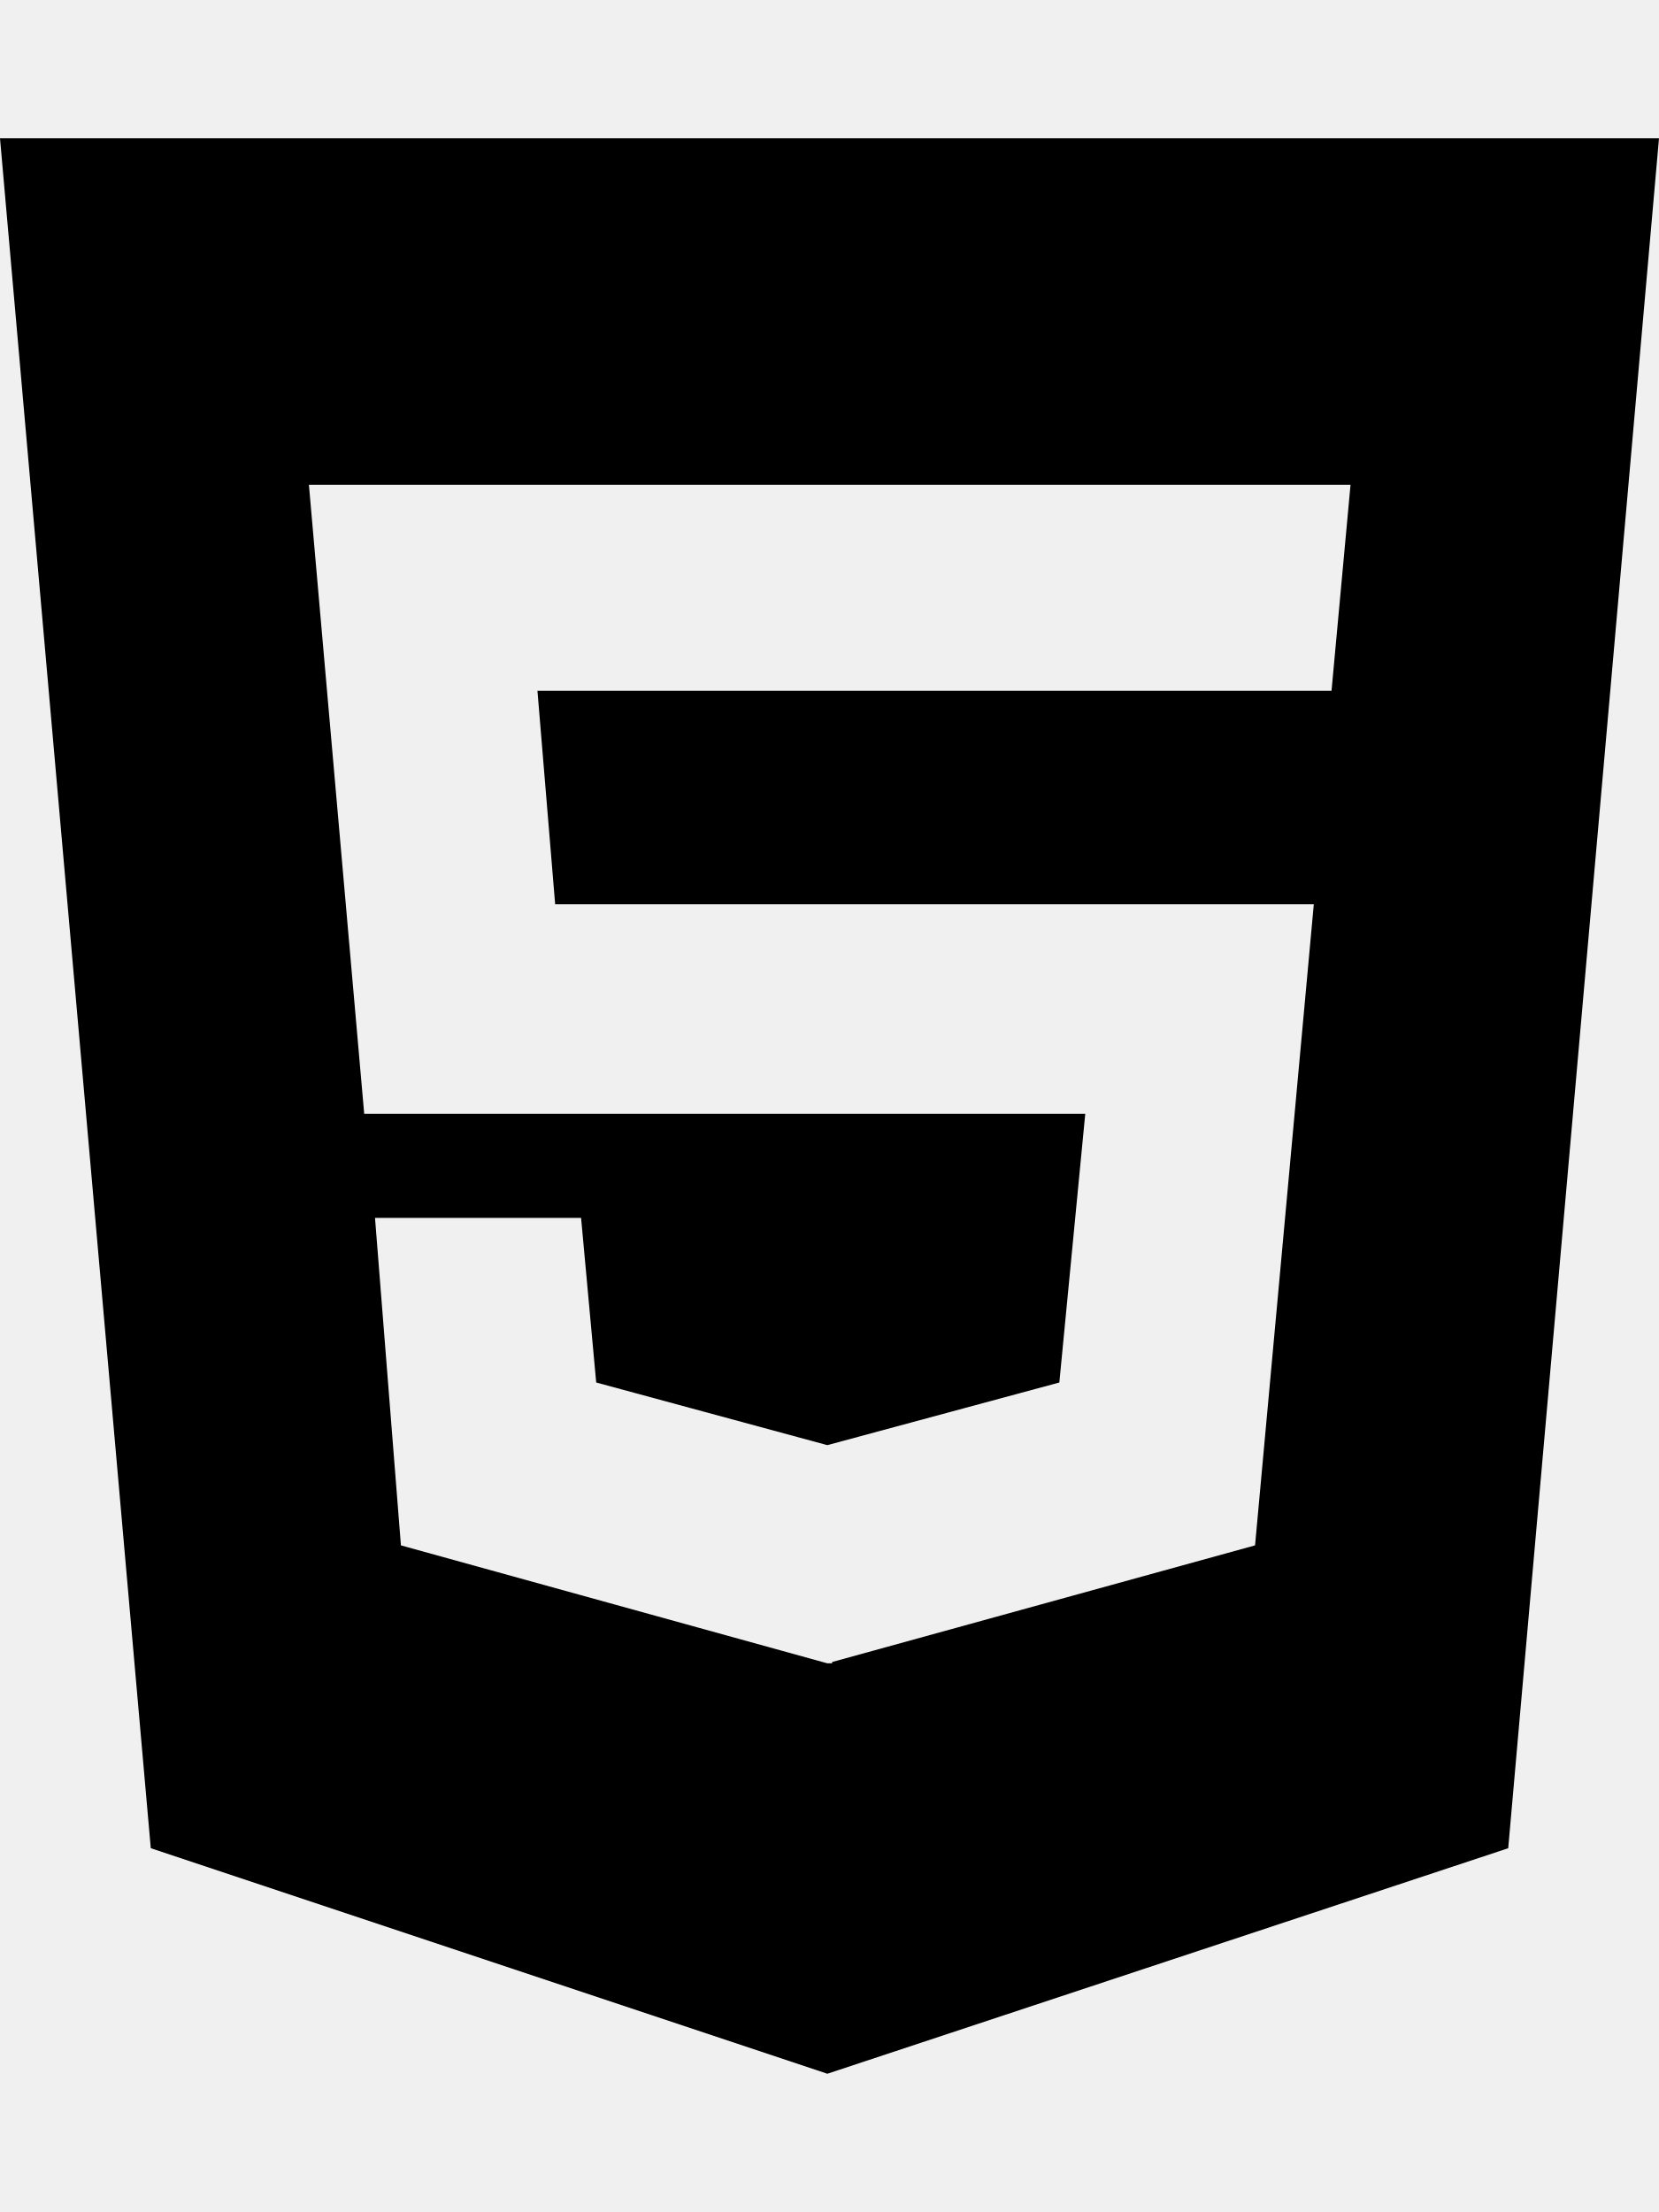
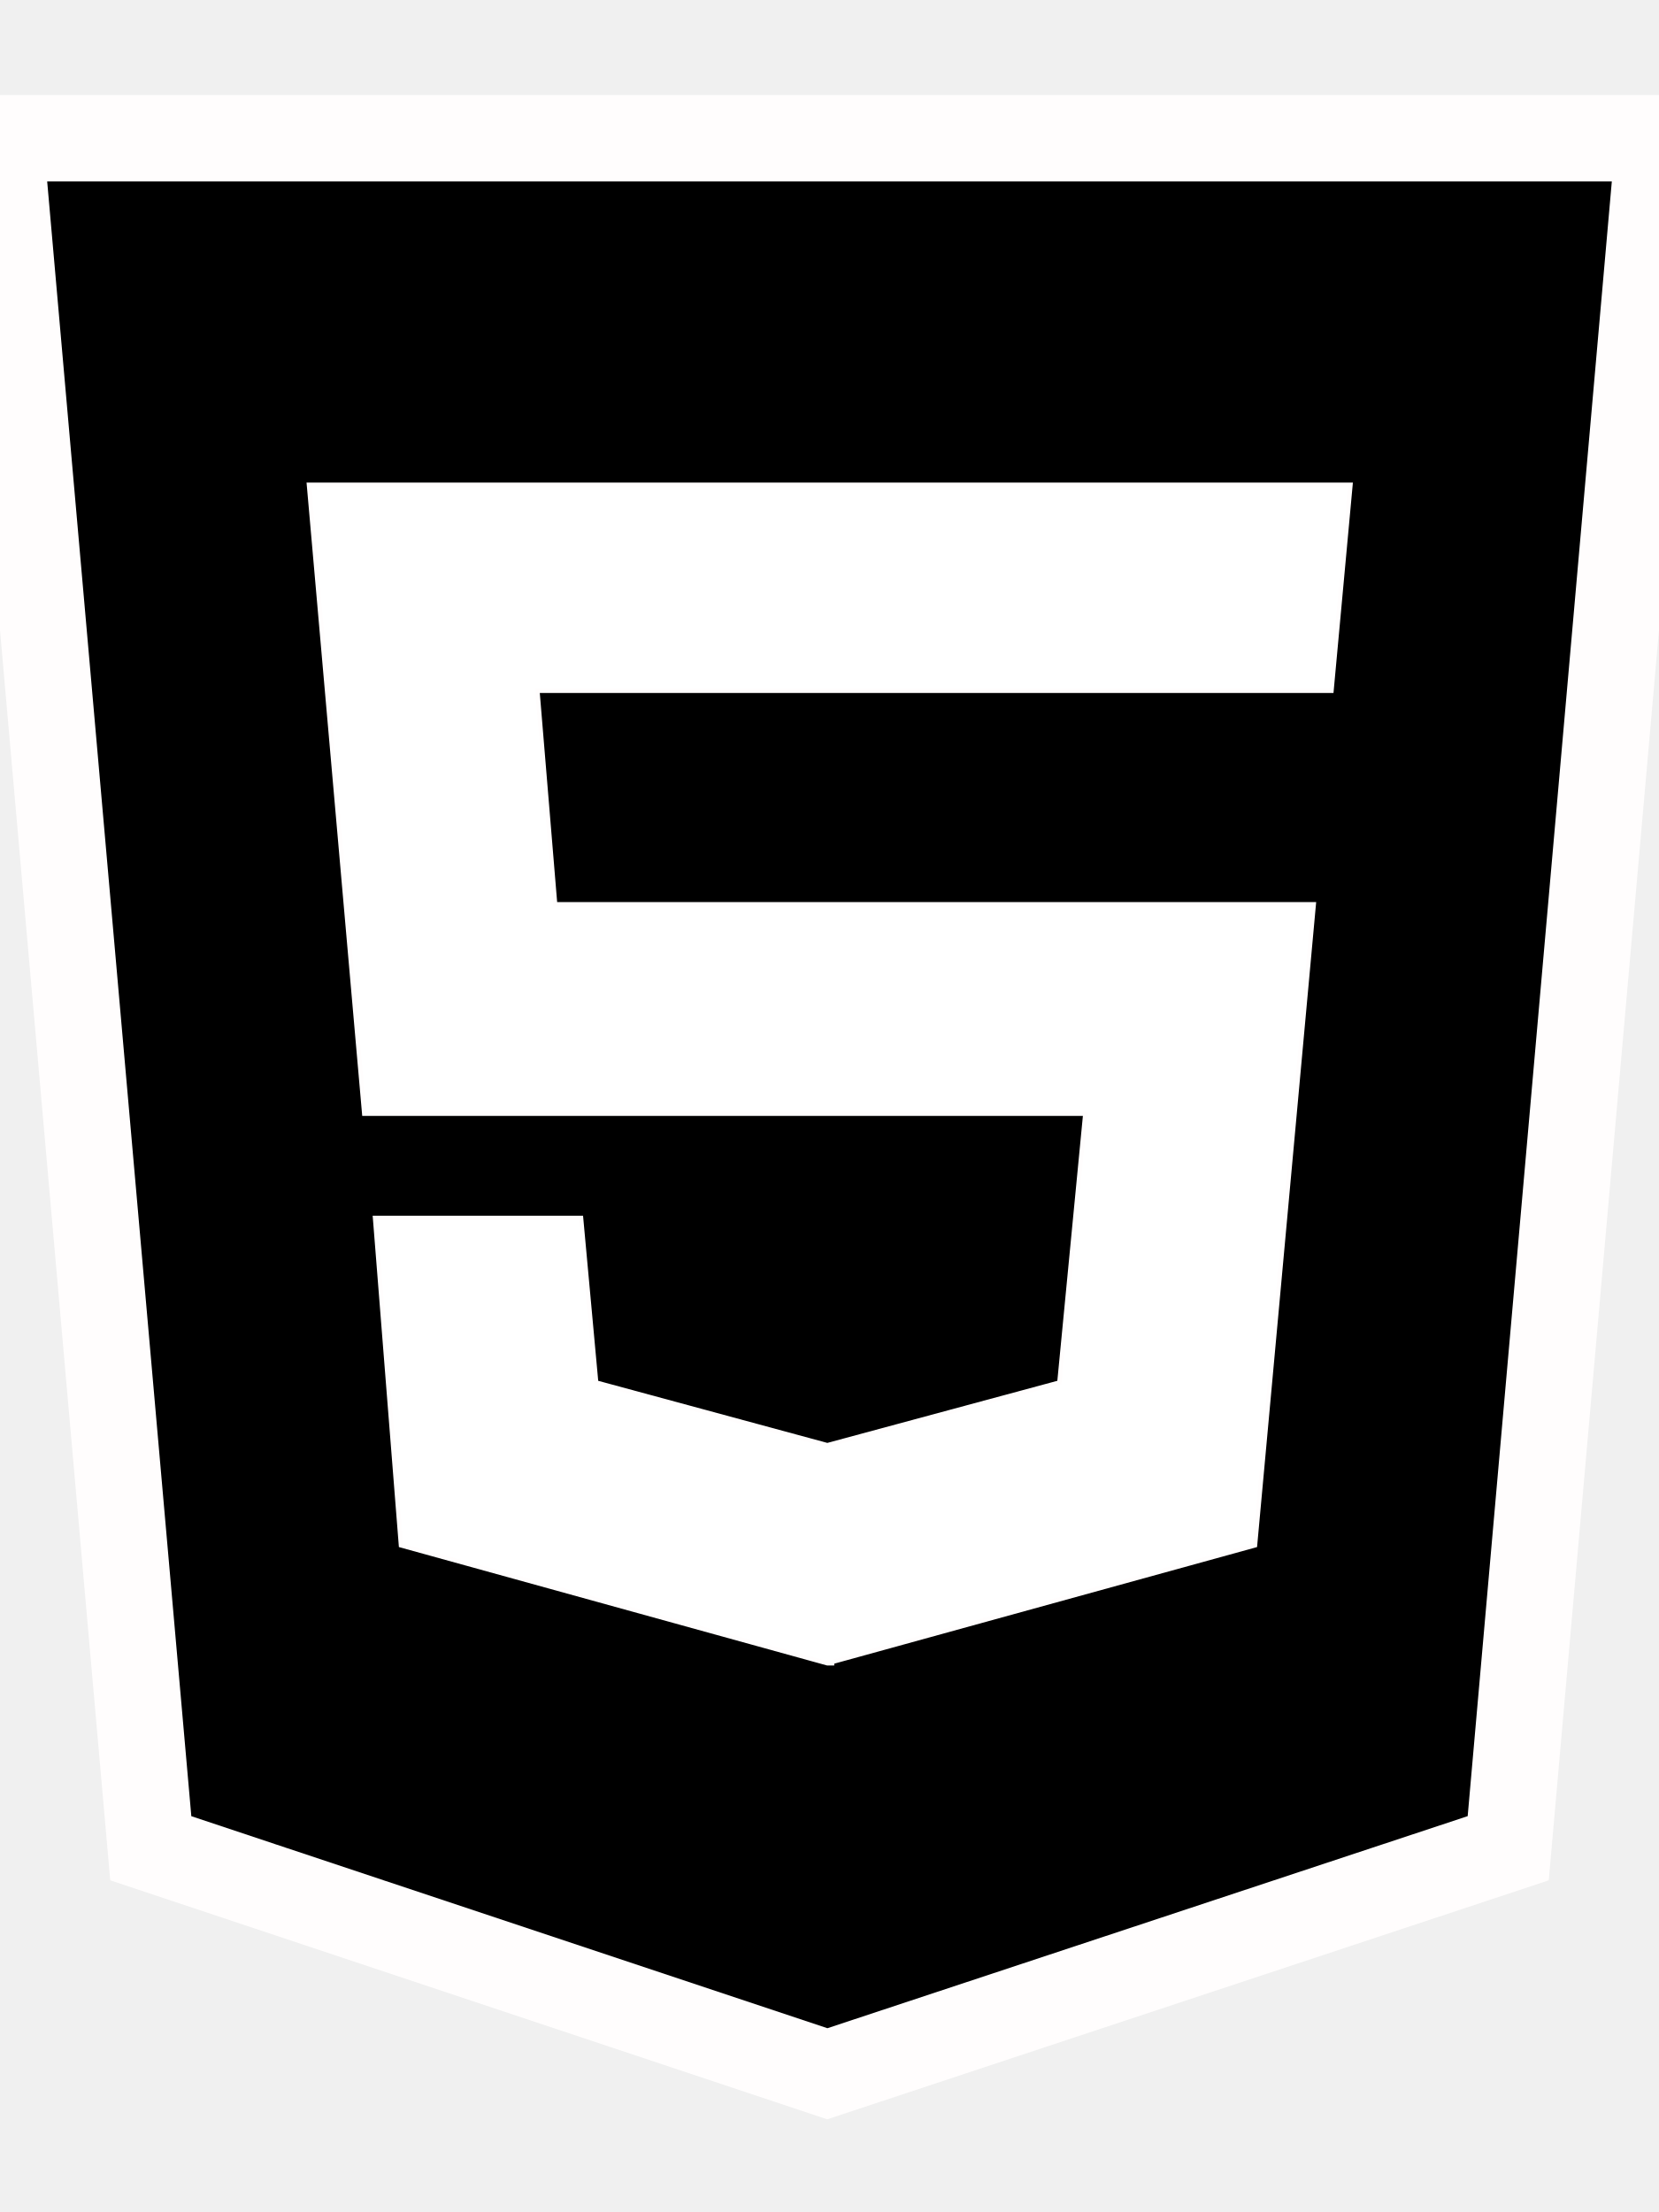
- <svg xmlns="http://www.w3.org/2000/svg" viewBox="0 0 384 512">
-   <path d="M0 32l34.9 395.8L191.5 480l157.6-52.2L384 32H0zm308.2 127.9H124.4l4.1 49.4h175.6l-13.6 148.4-97.9 27v.3h-1.1l-98.7-27.3-6-75.8h47.7L138 320l53.5 14.5 53.7-14.5 6-62.2H84.3L71.5 112.2h241.1l-4.4 47.7z" />
+ <svg xmlns="http://www.w3.org/2000/svg" version="1.1" id="Layer_1" x="0px" y="0px" viewBox="0 0 384 512" style="enable-background:new 0 0 384 512;" xml:space="preserve">
+   <style type="text/css">
+ 	.st0{fill:#FFFFFF;}
+ 	.st1{fill:none;stroke:#FFFDFD;stroke-width:20;stroke-miterlimit:10;}
+ 	.st2{fill:none;stroke:#FFFDFD;stroke-miterlimit:10;}
+ </style>
+   <g id="XMLID_1_">
+     <g>
+       <path d="M384,32l-34.9,395.8L191.5,480L34.9,427.8L0,32H384z M308.2,159.9l4.4-47.7H71.5l12.8,145.6h166.9l-6,62.2l-53.7,14.5    L138,320l-3.5-38.1H86.8l6,75.8l98.7,27.3h1.1v-0.3l97.9-27l13.6-148.4H128.5l-4.1-49.4H308.2z" />
+       <polygon class="st0" points="312.6,112.2 308.2,159.9 124.4,159.9 128.5,209.3 304.1,209.3 290.5,357.7 192.6,384.7 192.6,385     191.5,385 92.8,357.7 86.8,281.9 134.5,281.9 138,320 191.5,334.5 245.2,320 251.2,257.8 84.3,257.8 71.5,112.2   " />
+     </g>
+     <g>
+       <polygon class="st1" points="0,32 34.9,427.8 191.5,480 349.1,427.8 384,32   " />
+       <polygon class="st2" points="308.2,159.9 124.4,159.9 128.5,209.3 304.1,209.3 290.5,357.7 192.6,384.7 192.6,385 191.5,385     92.8,357.7 86.8,281.9 134.5,281.9 138,320 191.5,334.5 245.2,320 251.2,257.8 84.3,257.8 71.5,112.2 312.6,112.2   " />
+     </g>
+   </g>
</svg>
